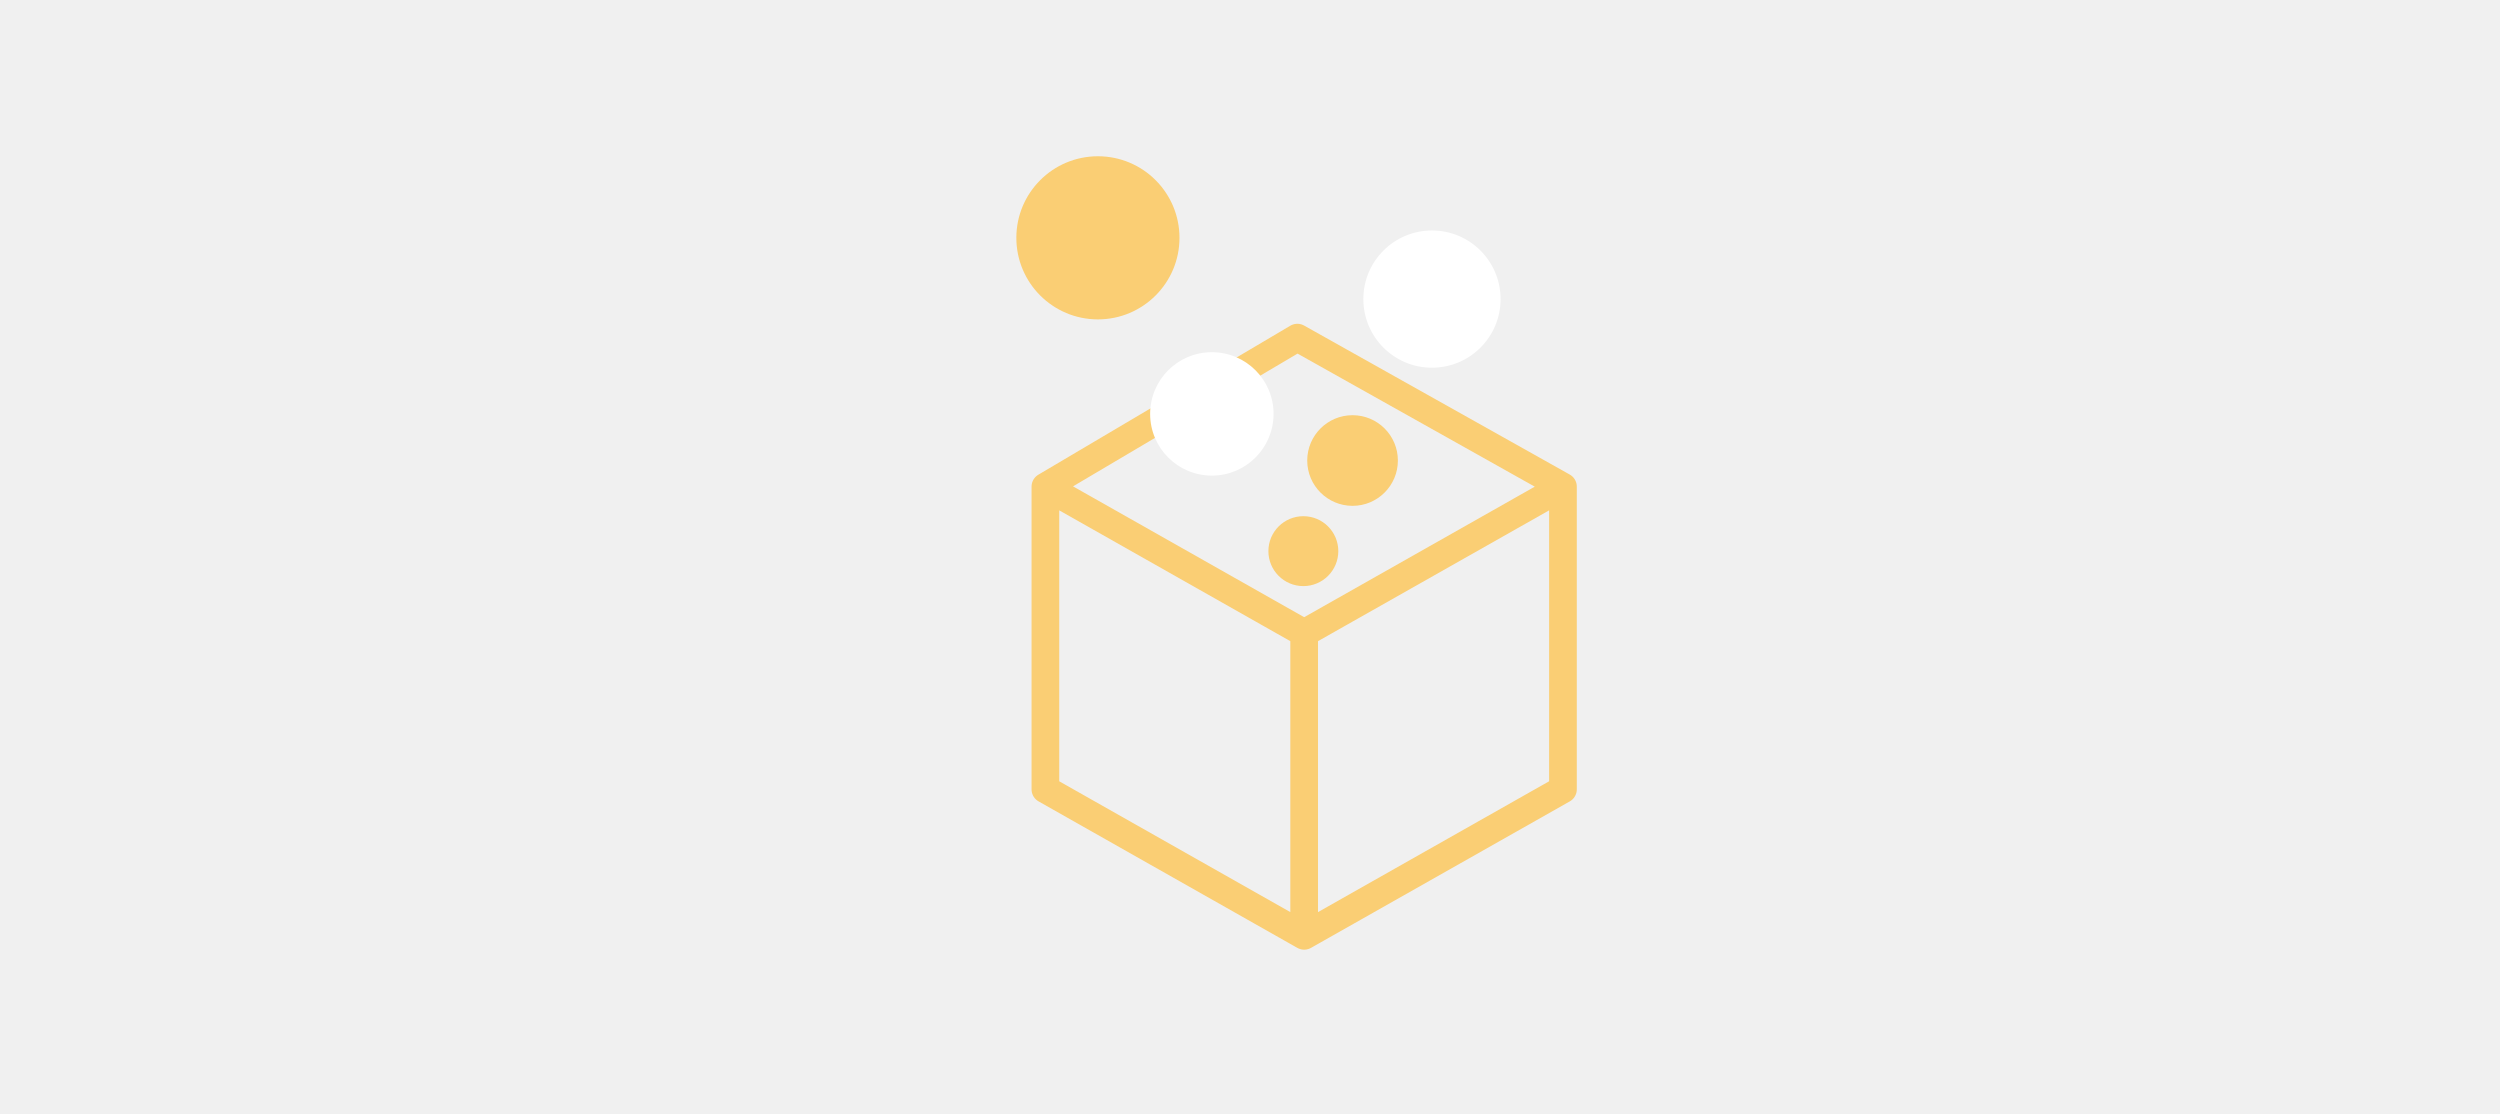
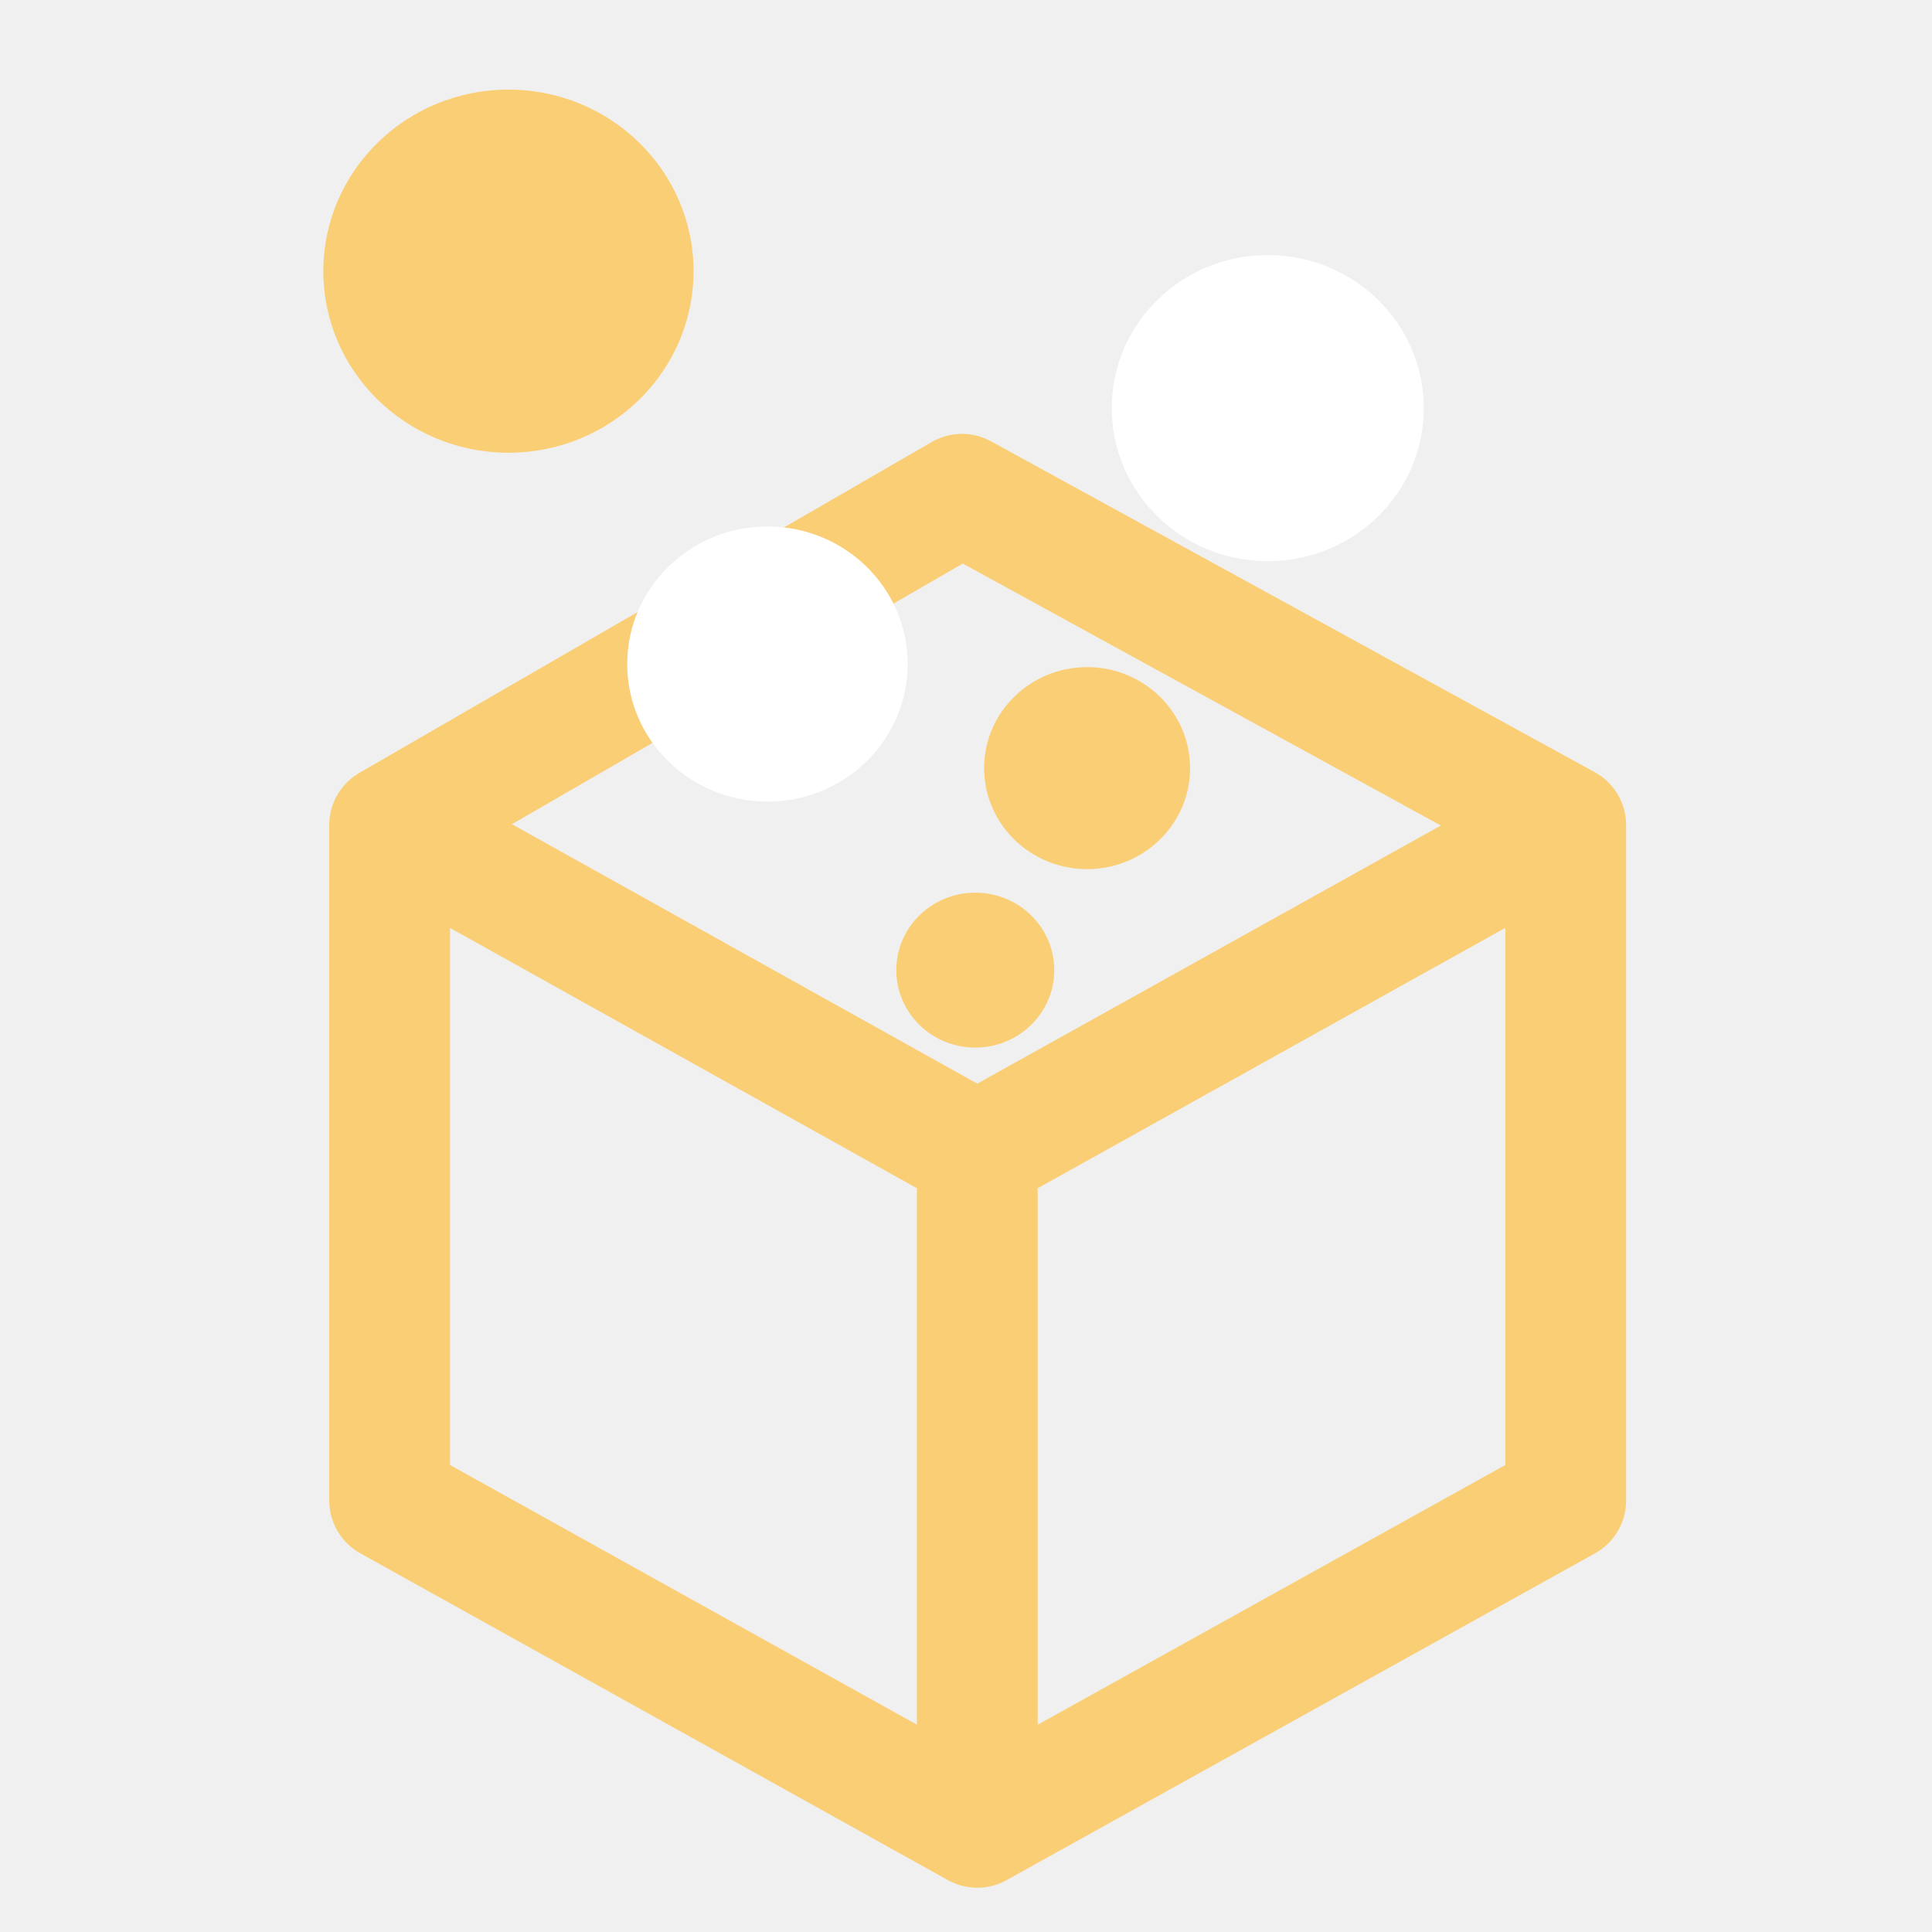
- <svg xmlns="http://www.w3.org/2000/svg" id="svg55" version="1.1" viewBox="0 0 135.466 60.325" height="228" width="512">
-   <defs id="defs59" />
-   <path d="m 70.668,34.305 v 16.405 l 14.023,-7.938 v -16.404 z m 0,0 v 16.405 l -14.022,-7.938 v -16.404 z m 0,0 -14.022,-7.937 13.652,-8.073 14.393,8.073 z" style="font-variation-settings:normal" fill="none" stroke="#face74" stroke-width="1.5" stroke-linecap="round" stroke-linejoin="round" id="path35" />
-   <circle r="1.894" cy="29.865" cx="70.624" fill="#face74" id="circle37" />
-   <circle cx="73.29" cy="24.954" r="2.456" fill="#face74" id="circle39" />
-   <circle r="3.344" cy="22.428" cx="65.666" fill="#ffffff" id="circle41" />
-   <circle cx="77.593" cy="16.207" r="3.718" fill="#ffffff" id="circle43" />
-   <circle r="4.42" cy="12.887" cx="59.492" fill="#face74" id="circle45" />
+ <svg xmlns="http://www.w3.org/2000/svg" width="24" height="24">
+   <path fill="none" stroke="#face74" stroke-linecap="round" stroke-linejoin="round" stroke-width="1.5" d="M12.14 14.32v8.38l7.31-4.06v-8.39l-7.31 4.07Zm0 0v8.38l-7.3-4.06v-8.39l7.3 4.07Zm0 0-7.3-4.07 7.11-4.11 7.5 4.11-7.31 4.07Z" style="font-variation-settings:normal" />
+   <circle cx="11.72" cy="15.49" r="1.25" fill="#face74" transform="matrix(.78476 0 0 .76974 2.918 .128)" />
+   <circle cx="13.49" cy="12.23" r="1.63" fill="#face74" transform="matrix(.78476 0 0 .76974 2.918 .128)" />
+   <circle cx="8.43" cy="10.55" r="2.22" fill="#fff" transform="matrix(.78476 0 0 .76974 2.918 .128)" />
+   <circle cx="16.35" cy="6.42" r="2.47" fill="#fff" transform="matrix(.78476 0 0 .76974 2.918 .128)" />
+   <circle cx="4.33" cy="4.21" r="2.93" fill="#face74" transform="matrix(.78476 0 0 .76974 2.918 .128)" />
</svg>
